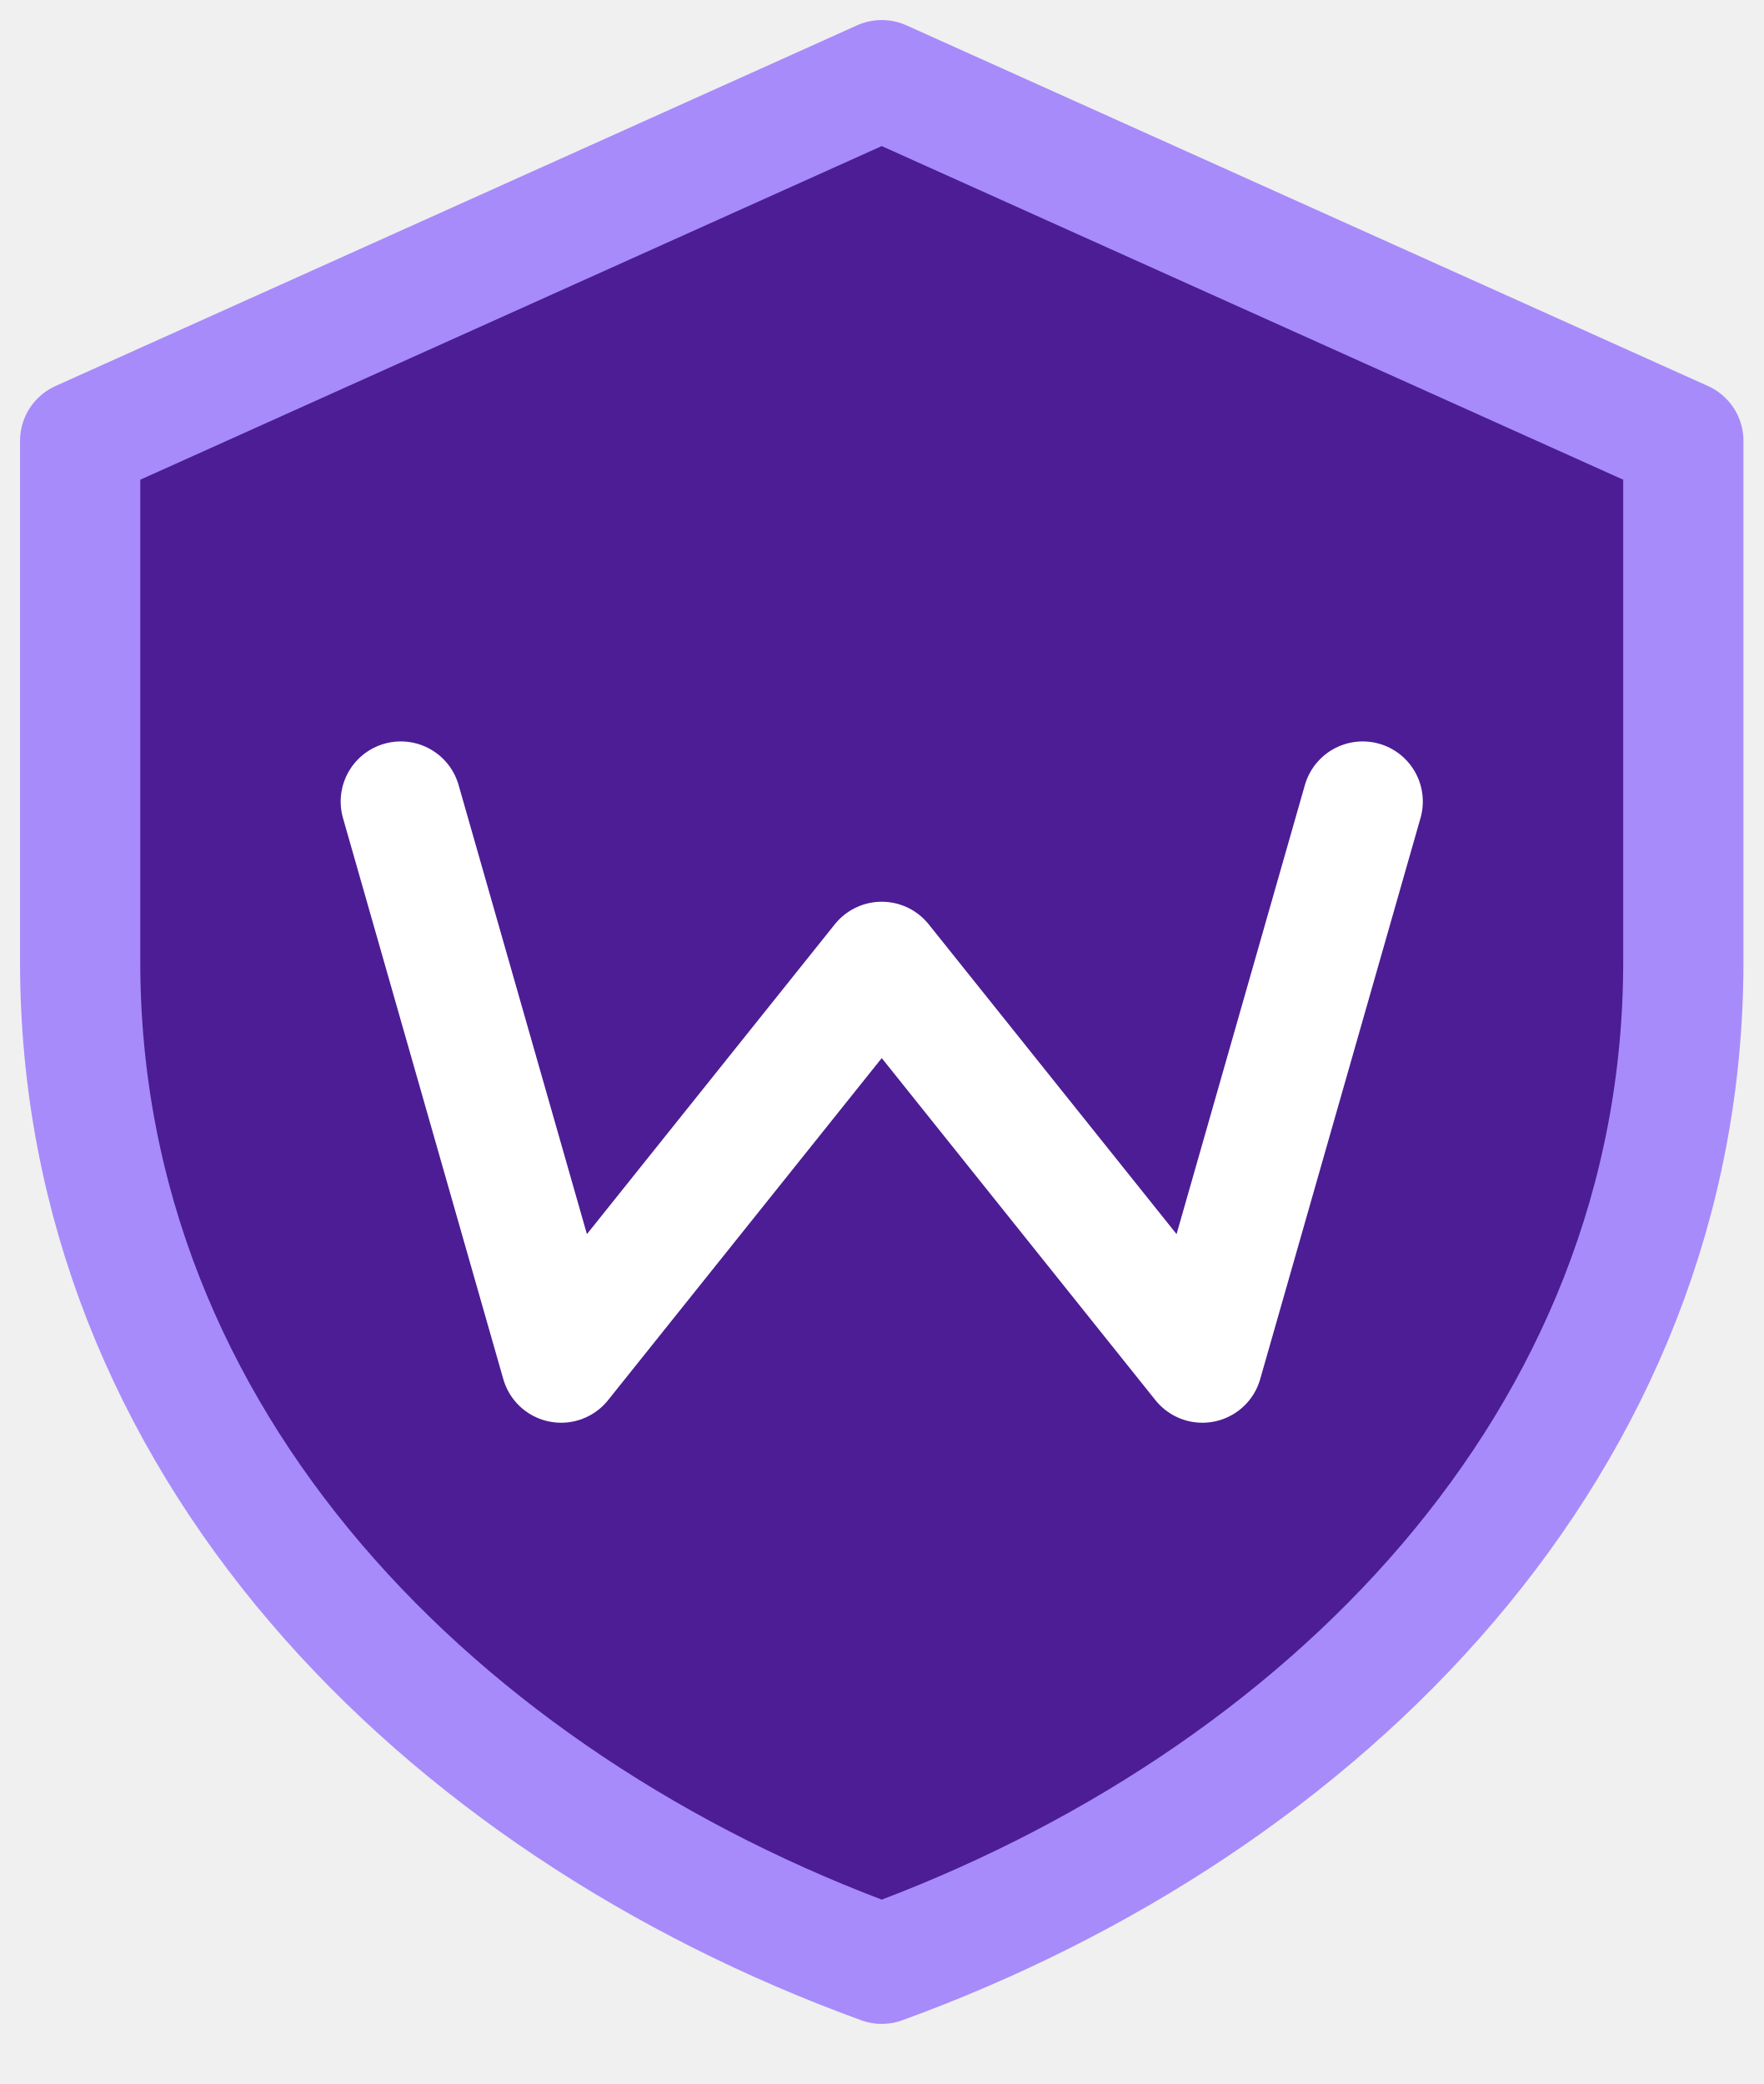
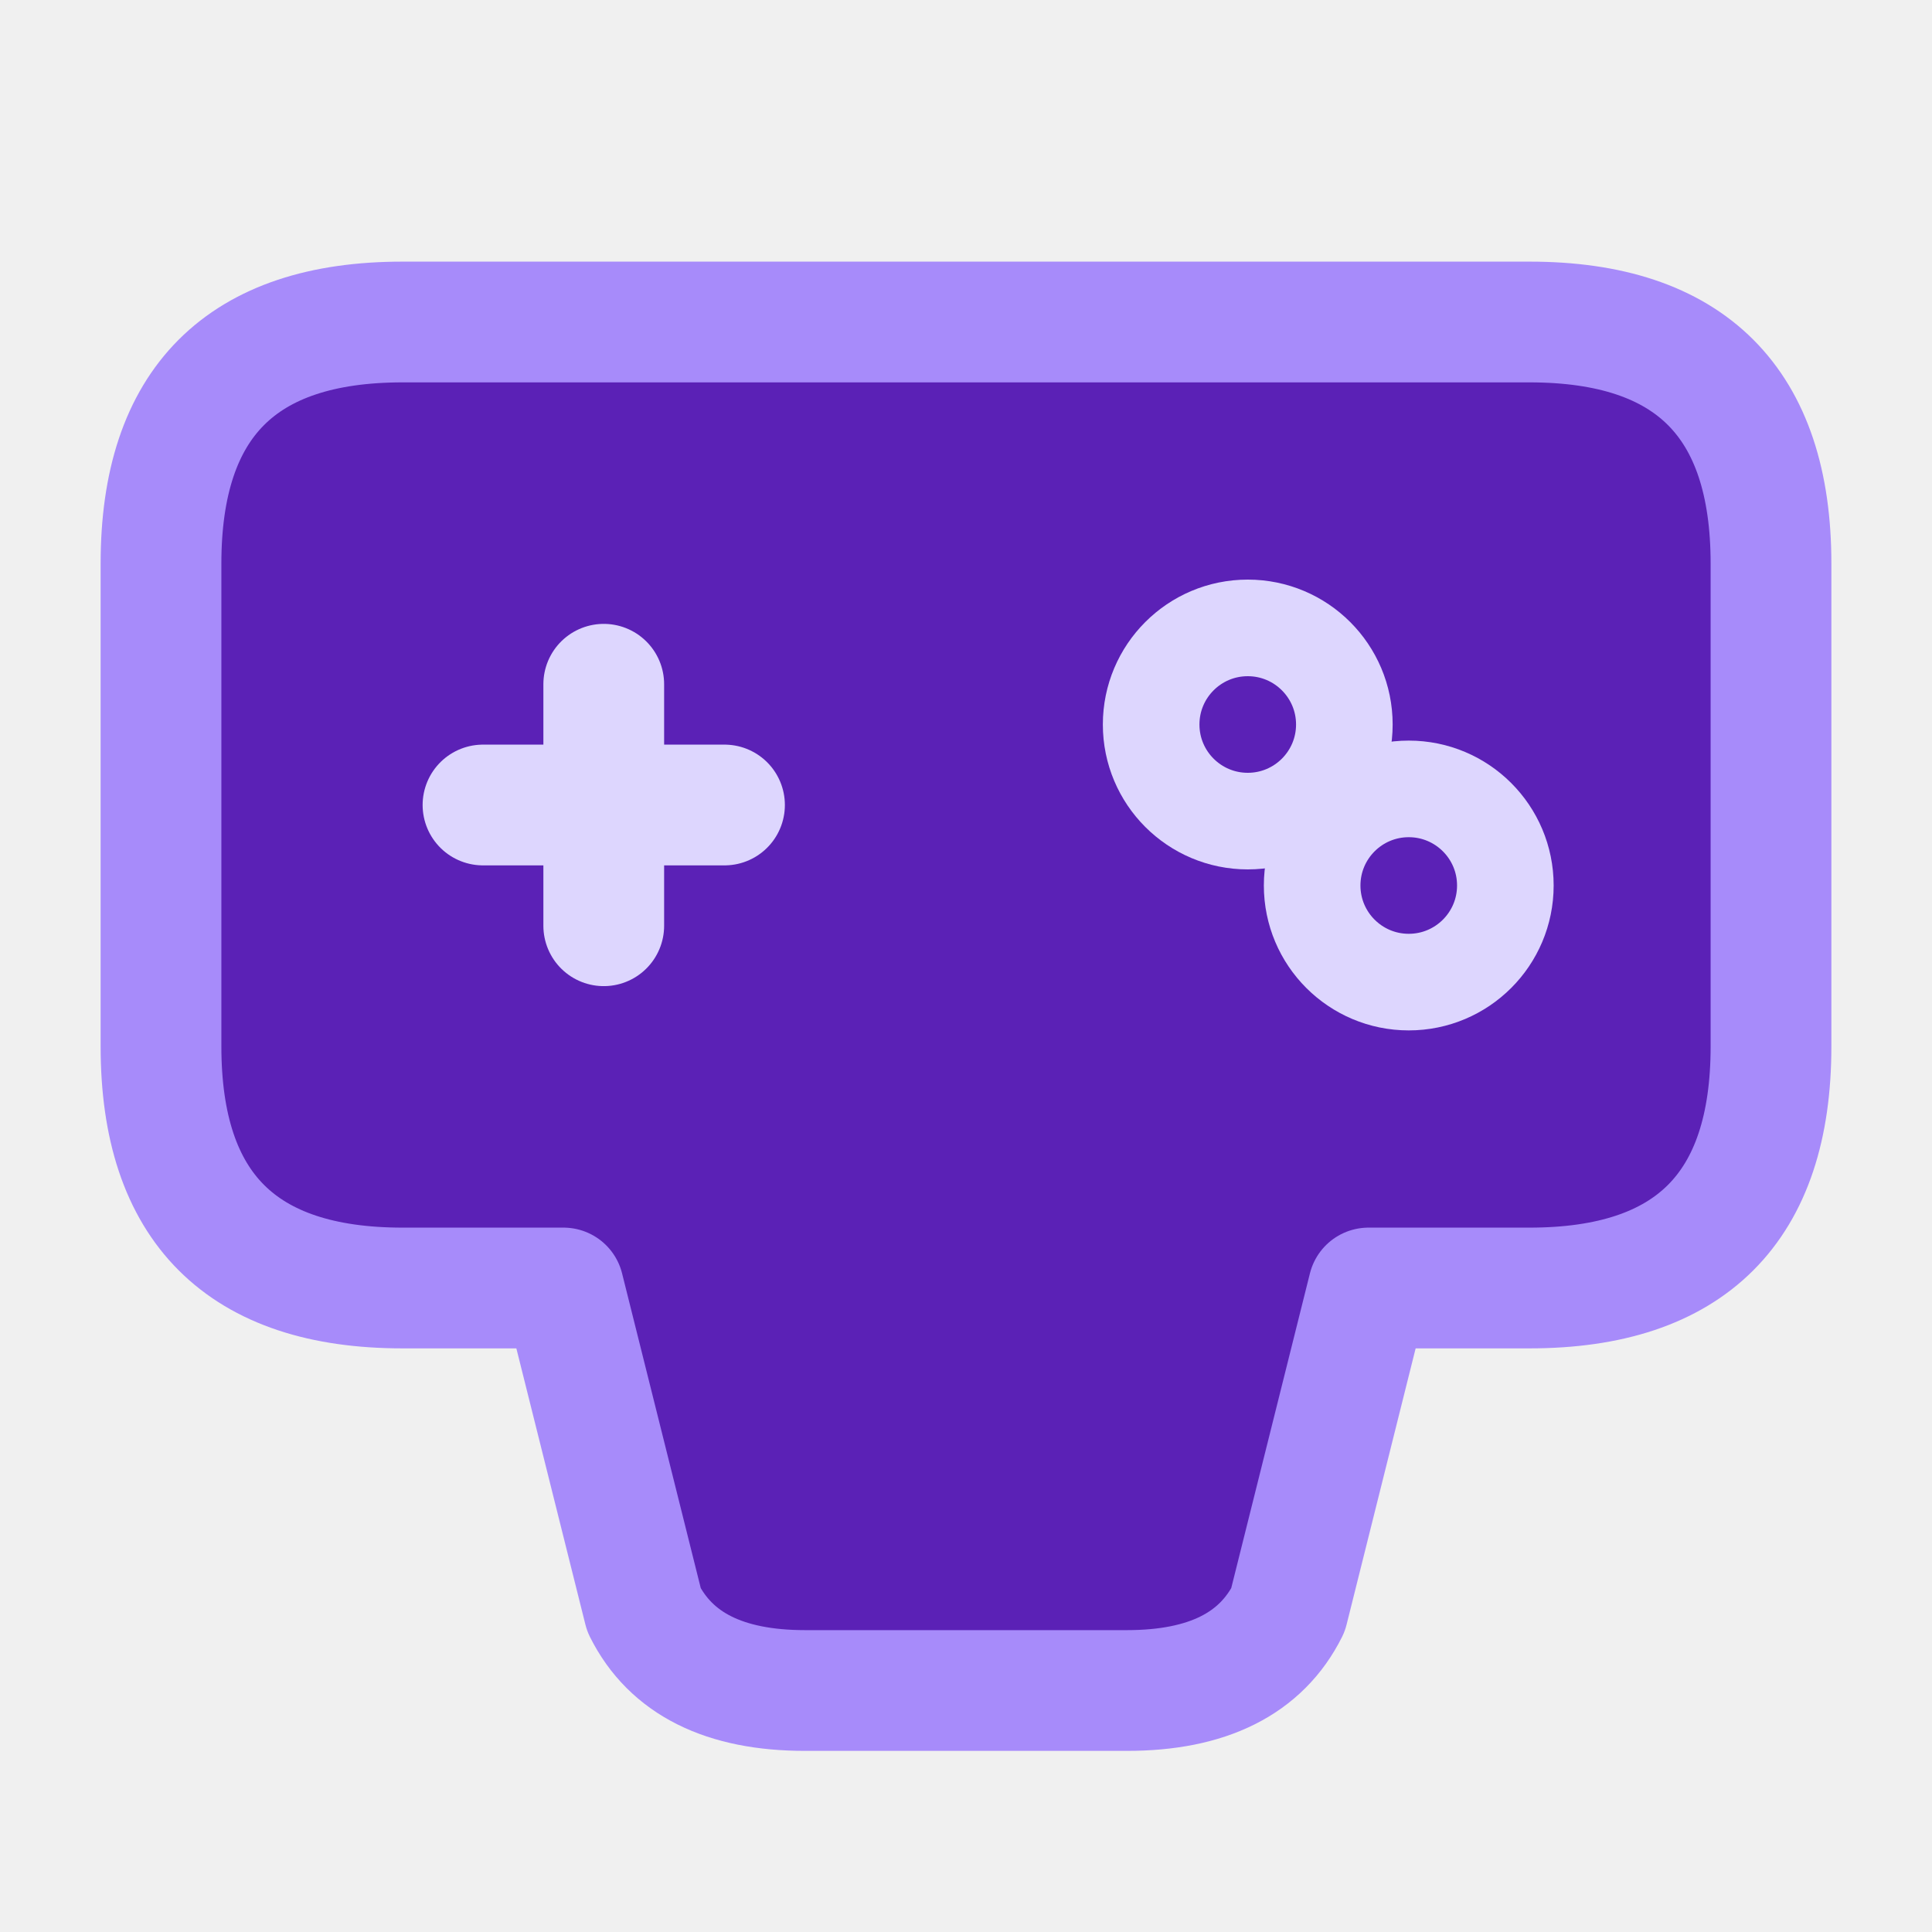
- <svg xmlns="http://www.w3.org/2000/svg" viewBox="0 0 22 26" fill="none">
-   <path d="M11 1L1 5.5V12c0 6 4.5 10.5 10 12.5 5.5-2 10-6.5 10-12.5V5.5L11 1z" fill="#4c1d95" stroke="#a78bfa" stroke-width="1.5" stroke-linejoin="round" />
-   <path d="M5 10l2 7 4-5 4 5 2-7" stroke="white" stroke-width="1.5" stroke-linecap="round" stroke-linejoin="round" fill="none" />
+ <svg xmlns="http://www.w3.org/2000/svg" viewBox="0 0 24 24" fill="none">
+   <path d="M5 4 L19 4 Q22 4 22 7 L22 13 Q22 16 19 16 L17 16 L16 20 Q15.5 21 14 21 L10 21 Q8.5 21 8 20 L7 16 L5 16 Q2 16 2 13 L2 7 Q2 4 5 4 Z" fill="#5b21b6" stroke="#a78bfa" stroke-width="1.5" stroke-linejoin="round" />
+   <path d="M7.5 8.5 L7.5 11.5 M6 10 L9 10" stroke="#ddd6fe" stroke-width="1.5" stroke-linecap="round" />
+   <circle cx="15.5" cy="9" r="1.2" stroke="#ddd6fe" stroke-width="1.2" />
+   <circle cx="17.5" cy="11" r="1.2" stroke="#ddd6fe" stroke-width="1.2" />
</svg>
